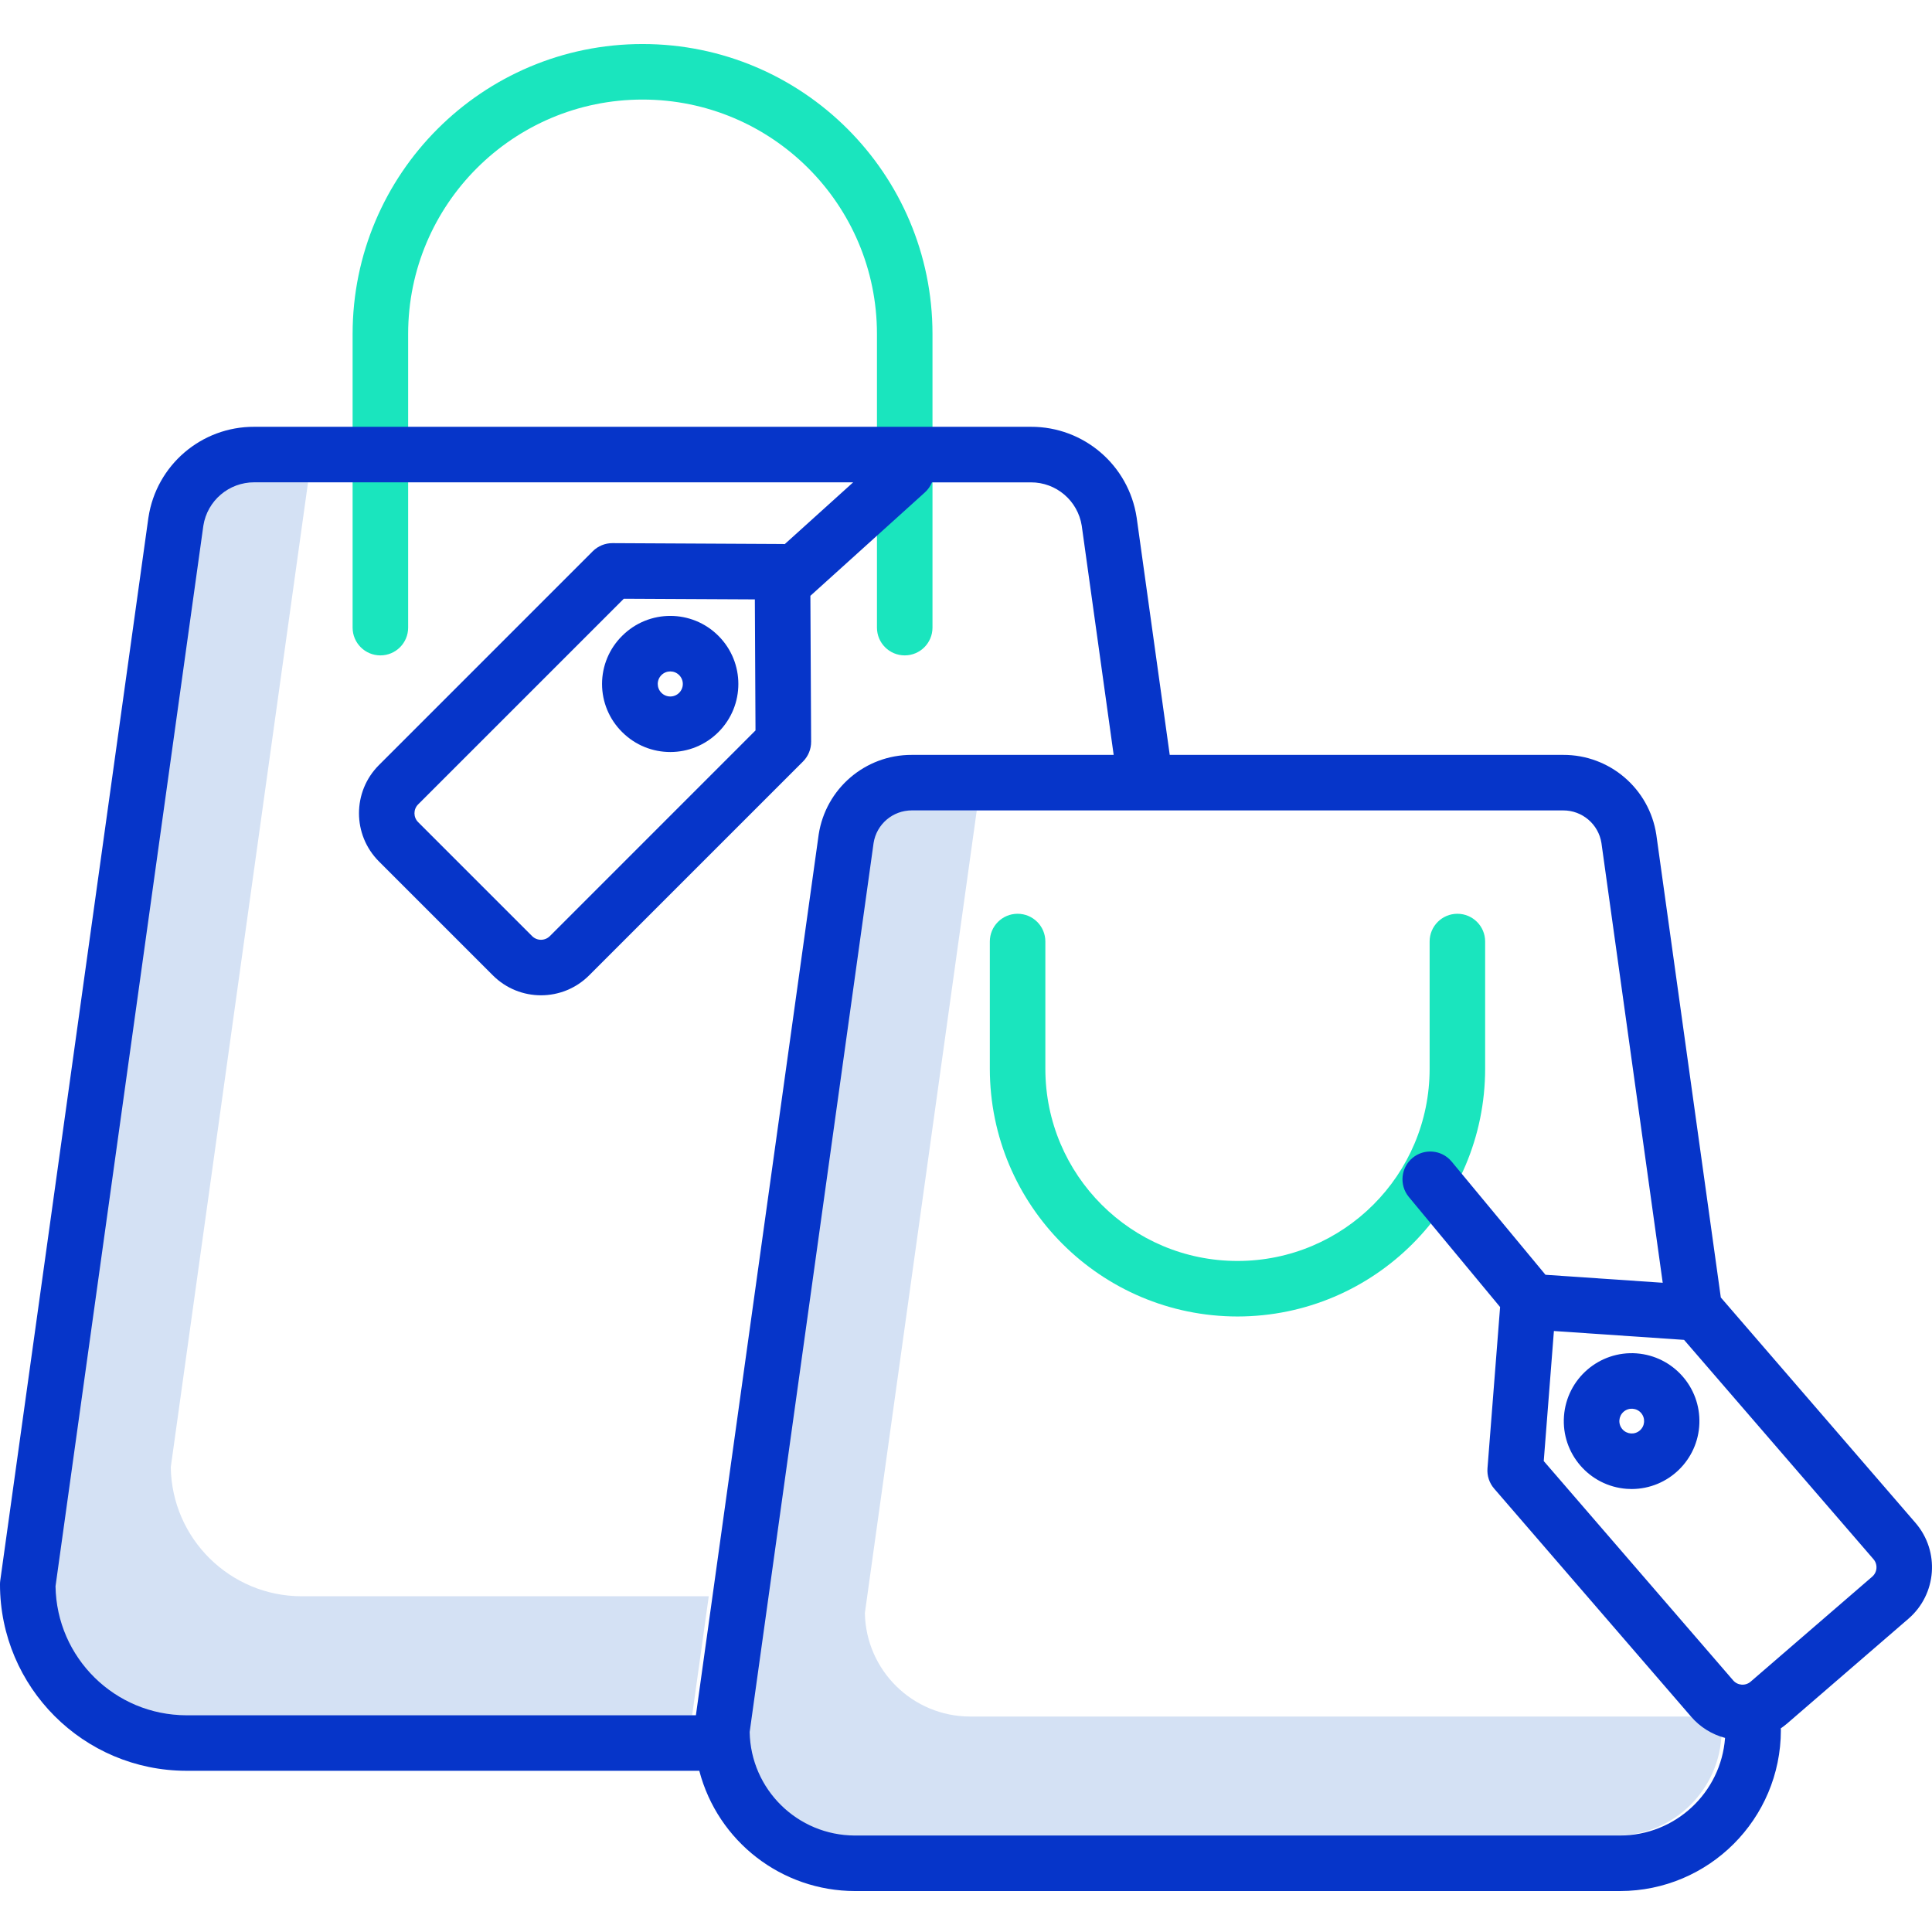
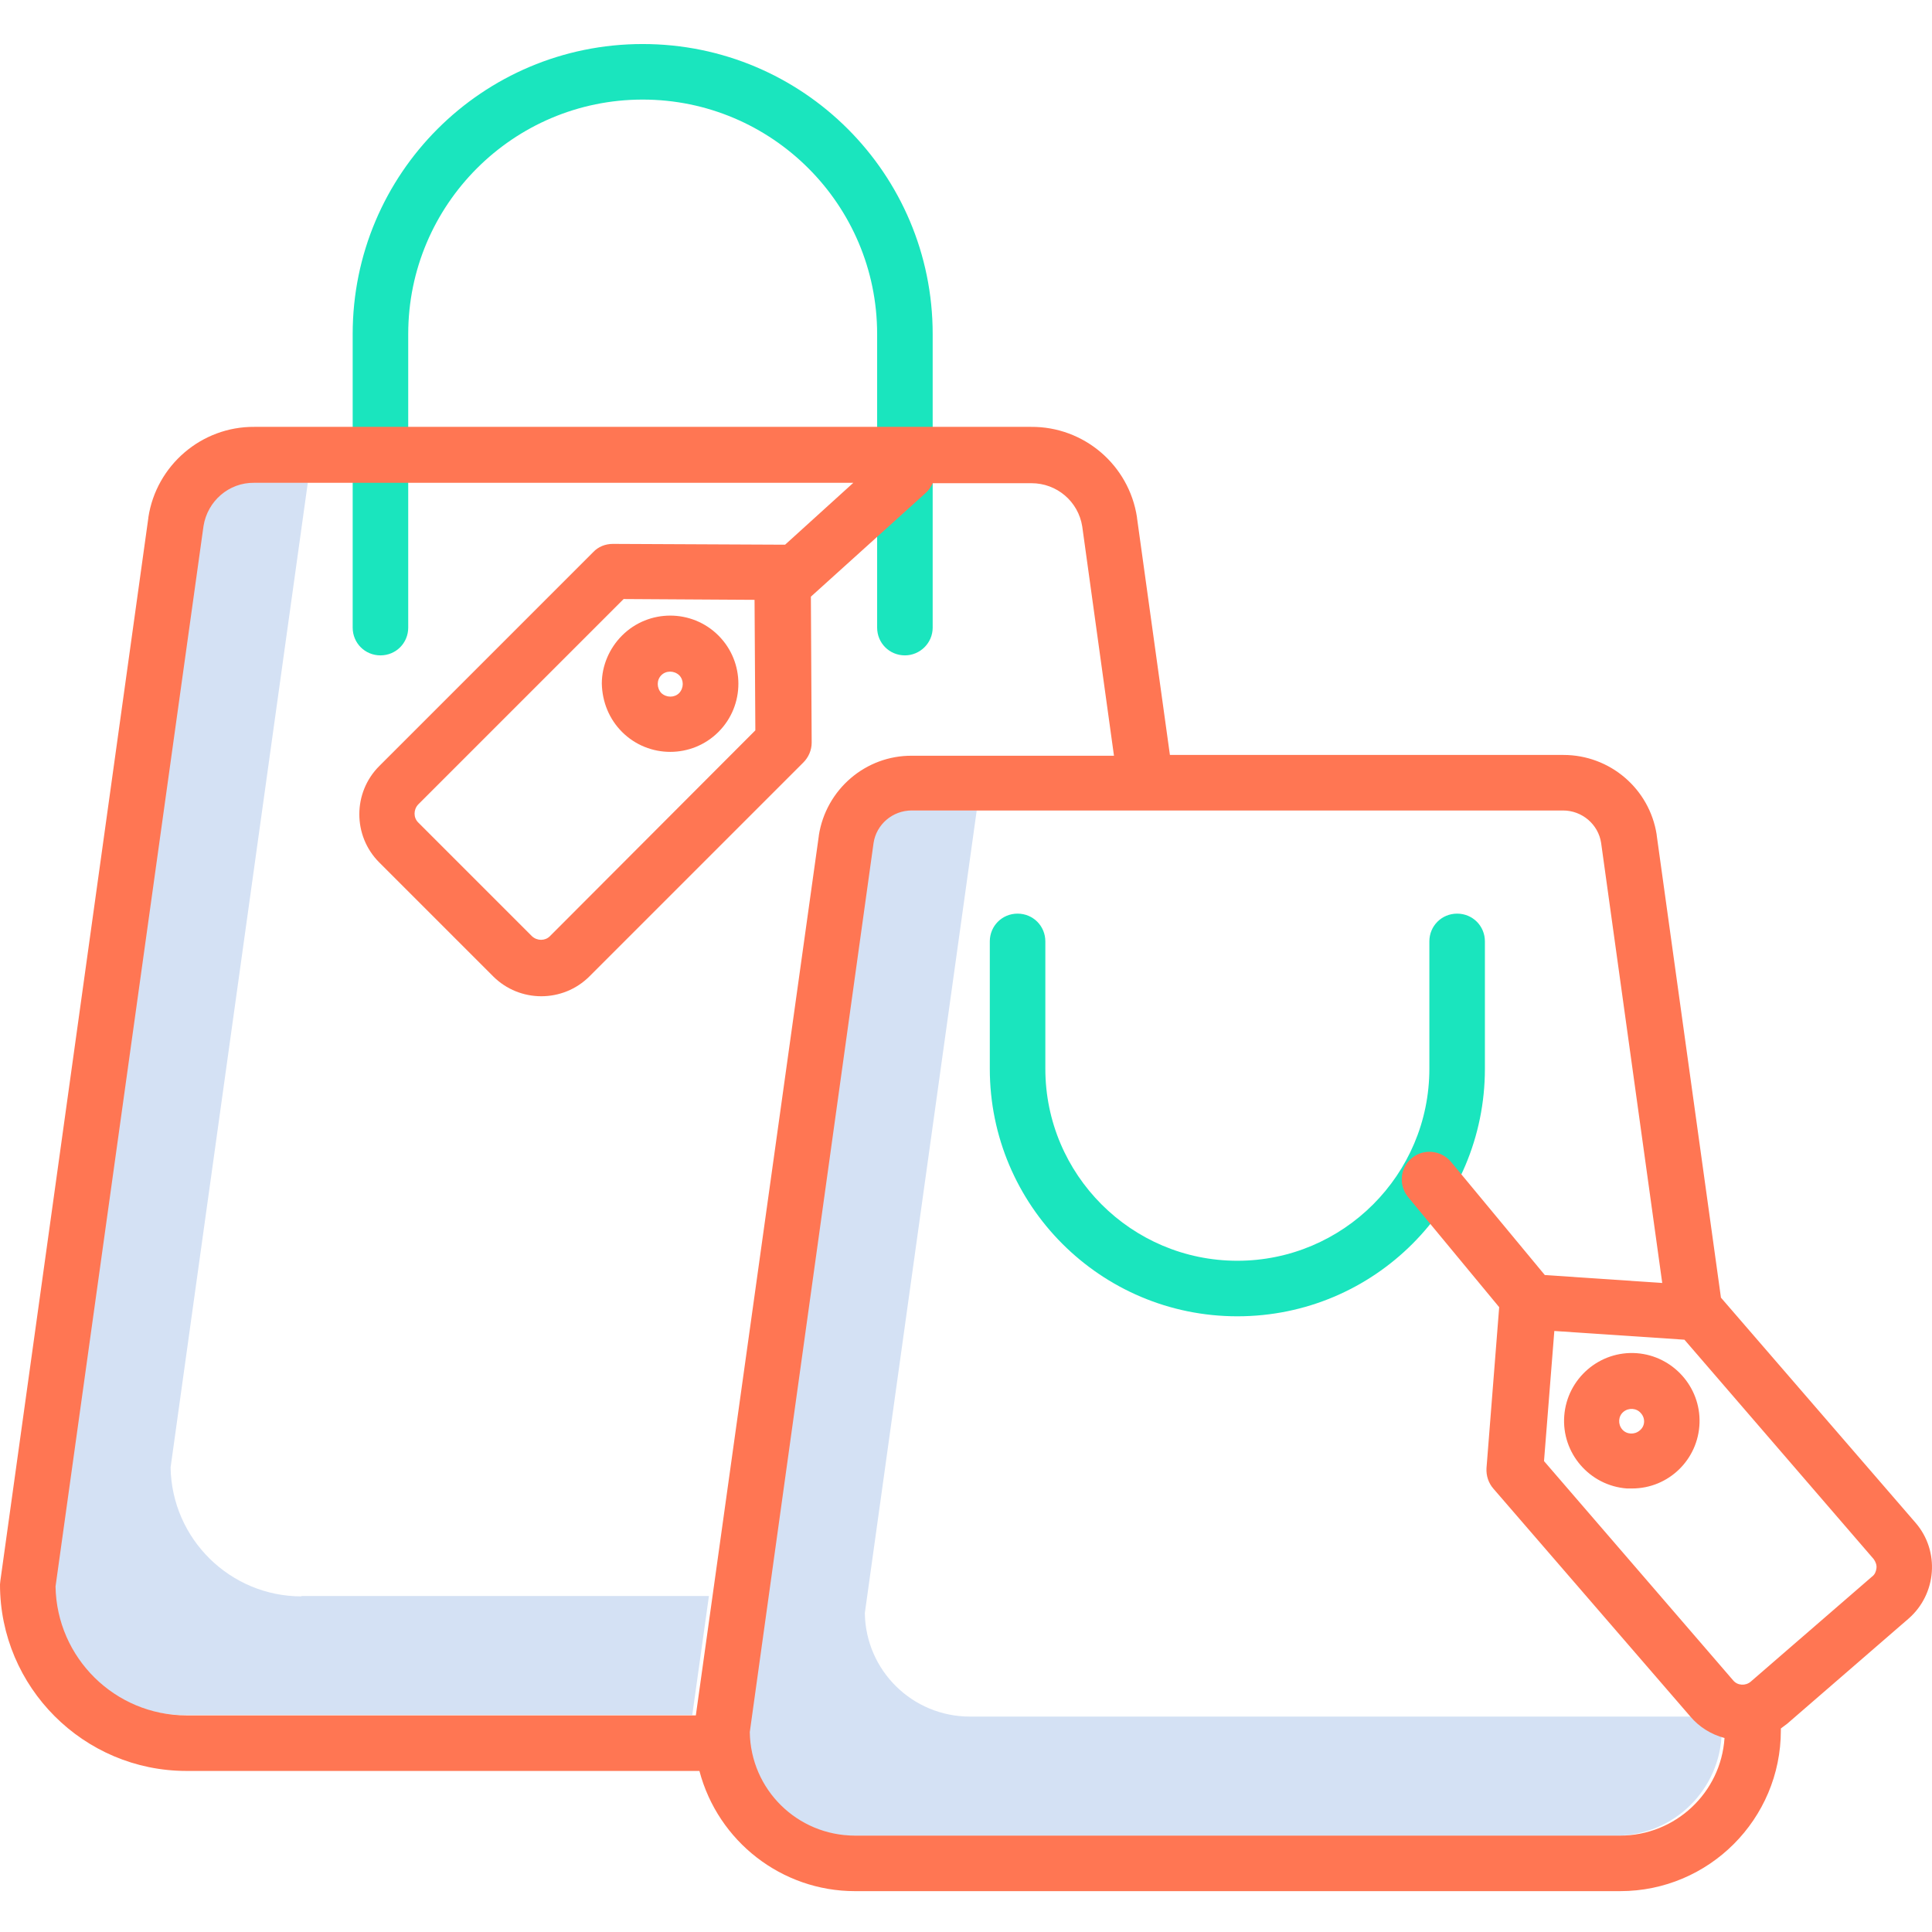
- <svg xmlns="http://www.w3.org/2000/svg" height="487pt" viewBox="0 -11 487.103 487" width="487pt">
-   <path d="m244.602 421.727c-14.477-.012-26.281-11.613-26.547-26.09l28.211-202.363h-17.312c-4.801-.02-8.898 3.465-9.645 8.207l-31.254 224.156c.266 14.473 12.066 26.074 26.543 26.09h192.898c14.484-.008 26.293-11.609 26.559-26.09l-.547-3.91zm0 0" fill="#d4e1f4" />
-   <path d="m76.055 391.406c-18.039-.02-32.727-14.504-33-32.539l34.609-248.309h-14.504c-6.391-.027-11.844 4.617-12.836 10.93l-37.27 267.379c.273 18.035 14.961 32.52 33 32.539h128.457l4.184-30zm0 0" fill="#d4e1f4" />
-   <path d="m228.102 154.188c-3.867 0-7-3.133-7-7v-74.035c0-32.641-26.461-59.102-59.098-59.102-32.641 0-59.102 26.461-59.102 59.102v74.035c0 3.867-3.133 7-7 7-3.867 0-7-3.133-7-7v-74.035c0-40.371 32.727-73.102 73.102-73.102 40.371 0 73.098 32.73 73.098 73.102v74.035c0 3.867-3.133 7-7 7zm0 0" fill="#1ae5be" />
-   <path d="m312 320.867c-34.469-.039-62.402-27.973-62.441-62.441v-32.094c0-3.867 3.137-7 7-7 3.867 0 7 3.133 7 7v32.094c0 26.754 21.688 48.441 48.441 48.441s48.441-21.688 48.441-48.441v-32.094c0-3.867 3.133-7 7-7 3.863 0 7 3.133 7 7v32.094c-.039 34.469-27.973 62.402-62.441 62.441zm0 0" fill="#1ae5be" />
-   <g fill="#0635c9">
-     <path d="m156.863 173.527c6.699 6.699 17.566 6.699 24.266 0 6.703-6.703 6.703-17.566 0-24.27-6.699-6.703-17.566-6.699-24.266 0-3.246 3.203-5.074 7.574-5.074 12.133 0 4.562 1.828 8.934 5.074 12.137zm9.898-14.371c1.234-1.234 3.234-1.234 4.469 0s1.234 3.238 0 4.469c-1.234 1.234-3.234 1.234-4.469 0s-1.234-3.234 0-4.469zm0 0" />
-     <path d="m433.859 316.074-16.25-116.594-.016-.117c-1.773-11.59-11.766-20.137-23.488-20.09h-99.188l-8.332-59.785-.02-.117c-2.008-13.164-13.355-22.871-26.672-22.816h-195.789c-13.316-.055-24.664 9.652-26.672 22.816l-.02.117-37.348 267.953c-.043.316-.066.641-.066.965.027 25.945 21.055 46.969 47 47h129.309c4.676 17.848 20.797 30.301 39.246 30.32h192.898c22.387-.023 40.523-18.164 40.551-40.547 0-.156-.023-.312-.031-.465.539-.367 1.059-.762 1.555-1.184l30.652-26.473c7.148-6.188 7.938-16.992 1.766-24.152zm-258.406 105.332h-128.453c-18.039-.02-32.727-14.5-33-32.539l37.27-267.379c.992-6.312 6.445-10.957 12.836-10.934h151l-17.25 15.578c-.18-.012-.359-.027-.539-.027l-42.887-.219c-1.871-.008-3.664.73-4.988 2.051l-53.914 53.918c-6.691 6.707-6.691 17.562 0 24.27l28.738 28.738c6.699 6.699 17.566 6.699 24.266 0l53.922-53.918c1.32-1.32 2.059-3.117 2.051-4.984l-.188-36.793 28.875-26.078c.773-.699 1.379-1.562 1.773-2.527h24.93c6.391-.027 11.84 4.613 12.836 10.926l8.051 57.785h-50.887c-11.723-.051-21.715 8.496-23.488 20.086l-.016.121zm15.027-248.297-51.852 51.855c-1.234 1.234-3.234 1.234-4.469 0l-28.738-28.738c-1.234-1.234-1.234-3.234 0-4.469l51.852-51.852 33.043.164zm217.973 278.617h-192.898c-14.477-.016-26.281-11.613-26.547-26.09l31.246-224.156c.75-4.742 4.848-8.227 9.645-8.207h164.211c4.801-.02 8.898 3.465 9.648 8.207l15.453 110.883-29.559-2.012-23.711-28.602c-2.48-2.926-6.855-3.312-9.809-.863-2.957 2.449-3.387 6.82-.969 9.801l23.047 27.797-3.18 40.656c-.148 1.863.457 3.707 1.68 5.121l49.664 57.504c2.242 2.609 5.227 4.477 8.555 5.352-1.031 13.863-12.574 24.594-26.477 24.609zm64.648-67.398c-.059.824-.445 1.594-1.074 2.137l-30.648 26.469c-1.305 1.129-3.277.984-4.406-.32l-47.758-55.297 2.562-32.789 32.816 2.234 47.754 55.293c.543.629.812 1.445.75 2.273zm0 0" />
-     <path d="m412.645 330.164c-9.43-.691-17.637 6.395-18.328 15.828-.691 9.434 6.398 17.641 15.828 18.328.43.031.852.047 1.277.047 9.188-.043 16.703-7.332 17.031-16.512.328-9.184-6.648-16.988-15.809-17.688zm.793 19.441c-1.305 1.129-3.277.98-4.402-.324s-.98-3.277.324-4.402c1.305-1.129 3.273-.984 4.402.32 1.125 1.309.98 3.277-.324 4.406zm0 0" />
+ <svg xmlns="http://www.w3.org/2000/svg" version="1.1" id="Capa_1" x="0px" y="0px" viewBox="0 0 487 487" style="enable-background:new 0 0 487 487;" xml:space="preserve">
+   <style type="text/css">
+ 	.st0{fill:#D4E1F4;}
+ 	.st1{fill:#1AE5BE;}
+ 	.st2{fill:#FF7653;}
+ </style>
+   <path class="st0" d="M244.5,432.7c-14.5,0-26.3-11.6-26.5-26.1l28.2-202.3h-17.3c-4.8,0-8.9,3.5-9.6,8.2L188,436.6  c0.3,14.5,12.1,26.1,26.5,26.1h192.9c14.5,0,26.3-11.6,26.6-26.1l-0.5-3.9H244.5z" />
+   <path class="st0" d="M76,402.4c-18,0-32.7-14.5-33-32.5l34.6-248.3H63.1c-6.4,0-11.8,4.6-12.8,10.9L13.1,399.8  c0.3,18,15,32.5,33,32.5h128.4l4.2-30H76z" />
+   <path class="st1" d="M228.1,165.2c-3.9,0-7-3.1-7-7v-74c0-32.6-26.5-59.1-59.1-59.1c-32.6,0-59.1,26.5-59.1,59.1v74c0,3.9-3.1,7-7,7  c-3.9,0-7-3.1-7-7v-74c0-40.4,32.7-73.1,73.1-73.1c40.4,0,73.1,32.7,73.1,73.1v74C235.1,162.1,231.9,165.2,228.1,165.2z" />
+   <path class="st1" d="M311.9,331.8c-34.5,0-62.4-28-62.4-62.4v-32.1c0-3.9,3.1-7,7-7c3.9,0,7,3.1,7,7v32.1  c0,26.7,21.7,48.4,48.4,48.4s48.4-21.7,48.4-48.4v-32.1c0-3.9,3.1-7,7-7c3.9,0,7,3.1,7,7v32.1C374.3,303.9,346.4,331.8,311.9,331.8z  " />
+   <g>
+     <path class="st2" d="M156.8,184.5c6.7,6.7,17.6,6.7,24.3,0c6.7-6.7,6.7-17.6,0-24.3c-6.7-6.7-17.6-6.7-24.3,0   c-3.2,3.2-5.1,7.6-5.1,12.1C151.8,177,153.6,181.3,156.8,184.5z M166.7,170.2c1.2-1.2,3.2-1.2,4.5,0c1.2,1.2,1.2,3.2,0,4.5   c-1.2,1.2-3.2,1.2-4.5,0C165.5,173.4,165.5,171.4,166.7,170.2z" />
+     <path class="st2" d="M433.8,327.1l-16.2-116.6l0-0.1c-1.8-11.6-11.8-20.1-23.5-20.1h-99.2l-8.3-59.8l0-0.1   c-2-13.2-13.4-22.9-26.7-22.8H64.1c-13.3-0.1-24.7,9.7-26.7,22.8l0,0.1L0.1,398.4c0,0.3-0.1,0.6-0.1,1c0,25.9,21.1,47,47,47h129.3   c4.7,17.8,20.8,30.3,39.2,30.3h192.9c22.4,0,40.5-18.2,40.5-40.5c0-0.2,0-0.3,0-0.5c0.5-0.4,1.1-0.8,1.6-1.2l30.6-26.5   c7.1-6.2,7.9-17,1.8-24.1L433.8,327.1z M175.4,432.4H47c-18,0-32.7-14.5-33-32.5l37.3-267.3c1-6.3,6.4-11,12.8-10.9h151l-17.2,15.6   c-0.2,0-0.4,0-0.5,0l-42.9-0.2c-1.9,0-3.7,0.7-5,2.1l-53.9,53.9c-6.7,6.7-6.7,17.6,0,24.3l28.7,28.7c6.7,6.7,17.6,6.7,24.3,0   l53.9-53.9c1.3-1.3,2.1-3.1,2.1-5l-0.2-36.8l28.9-26.1c0.8-0.7,1.4-1.6,1.8-2.5h24.9c6.4,0,11.8,4.6,12.8,10.9l8,57.8h-50.9   c-11.7-0.1-21.7,8.5-23.5,20.1l0,0.1L175.4,432.4z M190.4,184.1L138.6,236c-1.2,1.2-3.2,1.2-4.5,0l-28.7-28.7   c-1.2-1.2-1.2-3.2,0-4.5l51.8-51.8l33,0.2L190.4,184.1z M408.4,462.7H215.5c-14.5,0-26.3-11.6-26.5-26.1l31.2-224.1   c0.7-4.7,4.8-8.2,9.6-8.2H394c4.8,0,8.9,3.5,9.6,8.2l15.4,110.9l-29.6-2l-23.7-28.6c-2.5-2.9-6.9-3.3-9.8-0.9c-3,2.4-3.4,6.8-1,9.8   l23,27.8l-3.2,40.6c-0.1,1.9,0.5,3.7,1.7,5.1l49.7,57.5c2.2,2.6,5.2,4.5,8.6,5.4C433.8,451.9,422.3,462.7,408.4,462.7z M473,395.3   c-0.1,0.8-0.4,1.6-1.1,2.1l-30.6,26.5c-1.3,1.1-3.3,1-4.4-0.3l-47.7-55.3l2.6-32.8l32.8,2.2l47.7,55.3   C472.8,393.7,473.1,394.5,473,395.3L473,395.3z" />
+     <path class="st2" d="M412.6,341.1c-9.4-0.7-17.6,6.4-18.3,15.8s6.4,17.6,15.8,18.3c0.4,0,0.9,0,1.3,0c9.2,0,16.7-7.3,17-16.5   C428.7,349.6,421.7,341.8,412.6,341.1L412.6,341.1z M413.3,360.6c-1.3,1.1-3.3,1-4.4-0.3s-1-3.3,0.3-4.4c1.3-1.1,3.3-1,4.4,0.3   C414.8,357.5,414.7,359.5,413.3,360.6z" />
  </g>
</svg>
